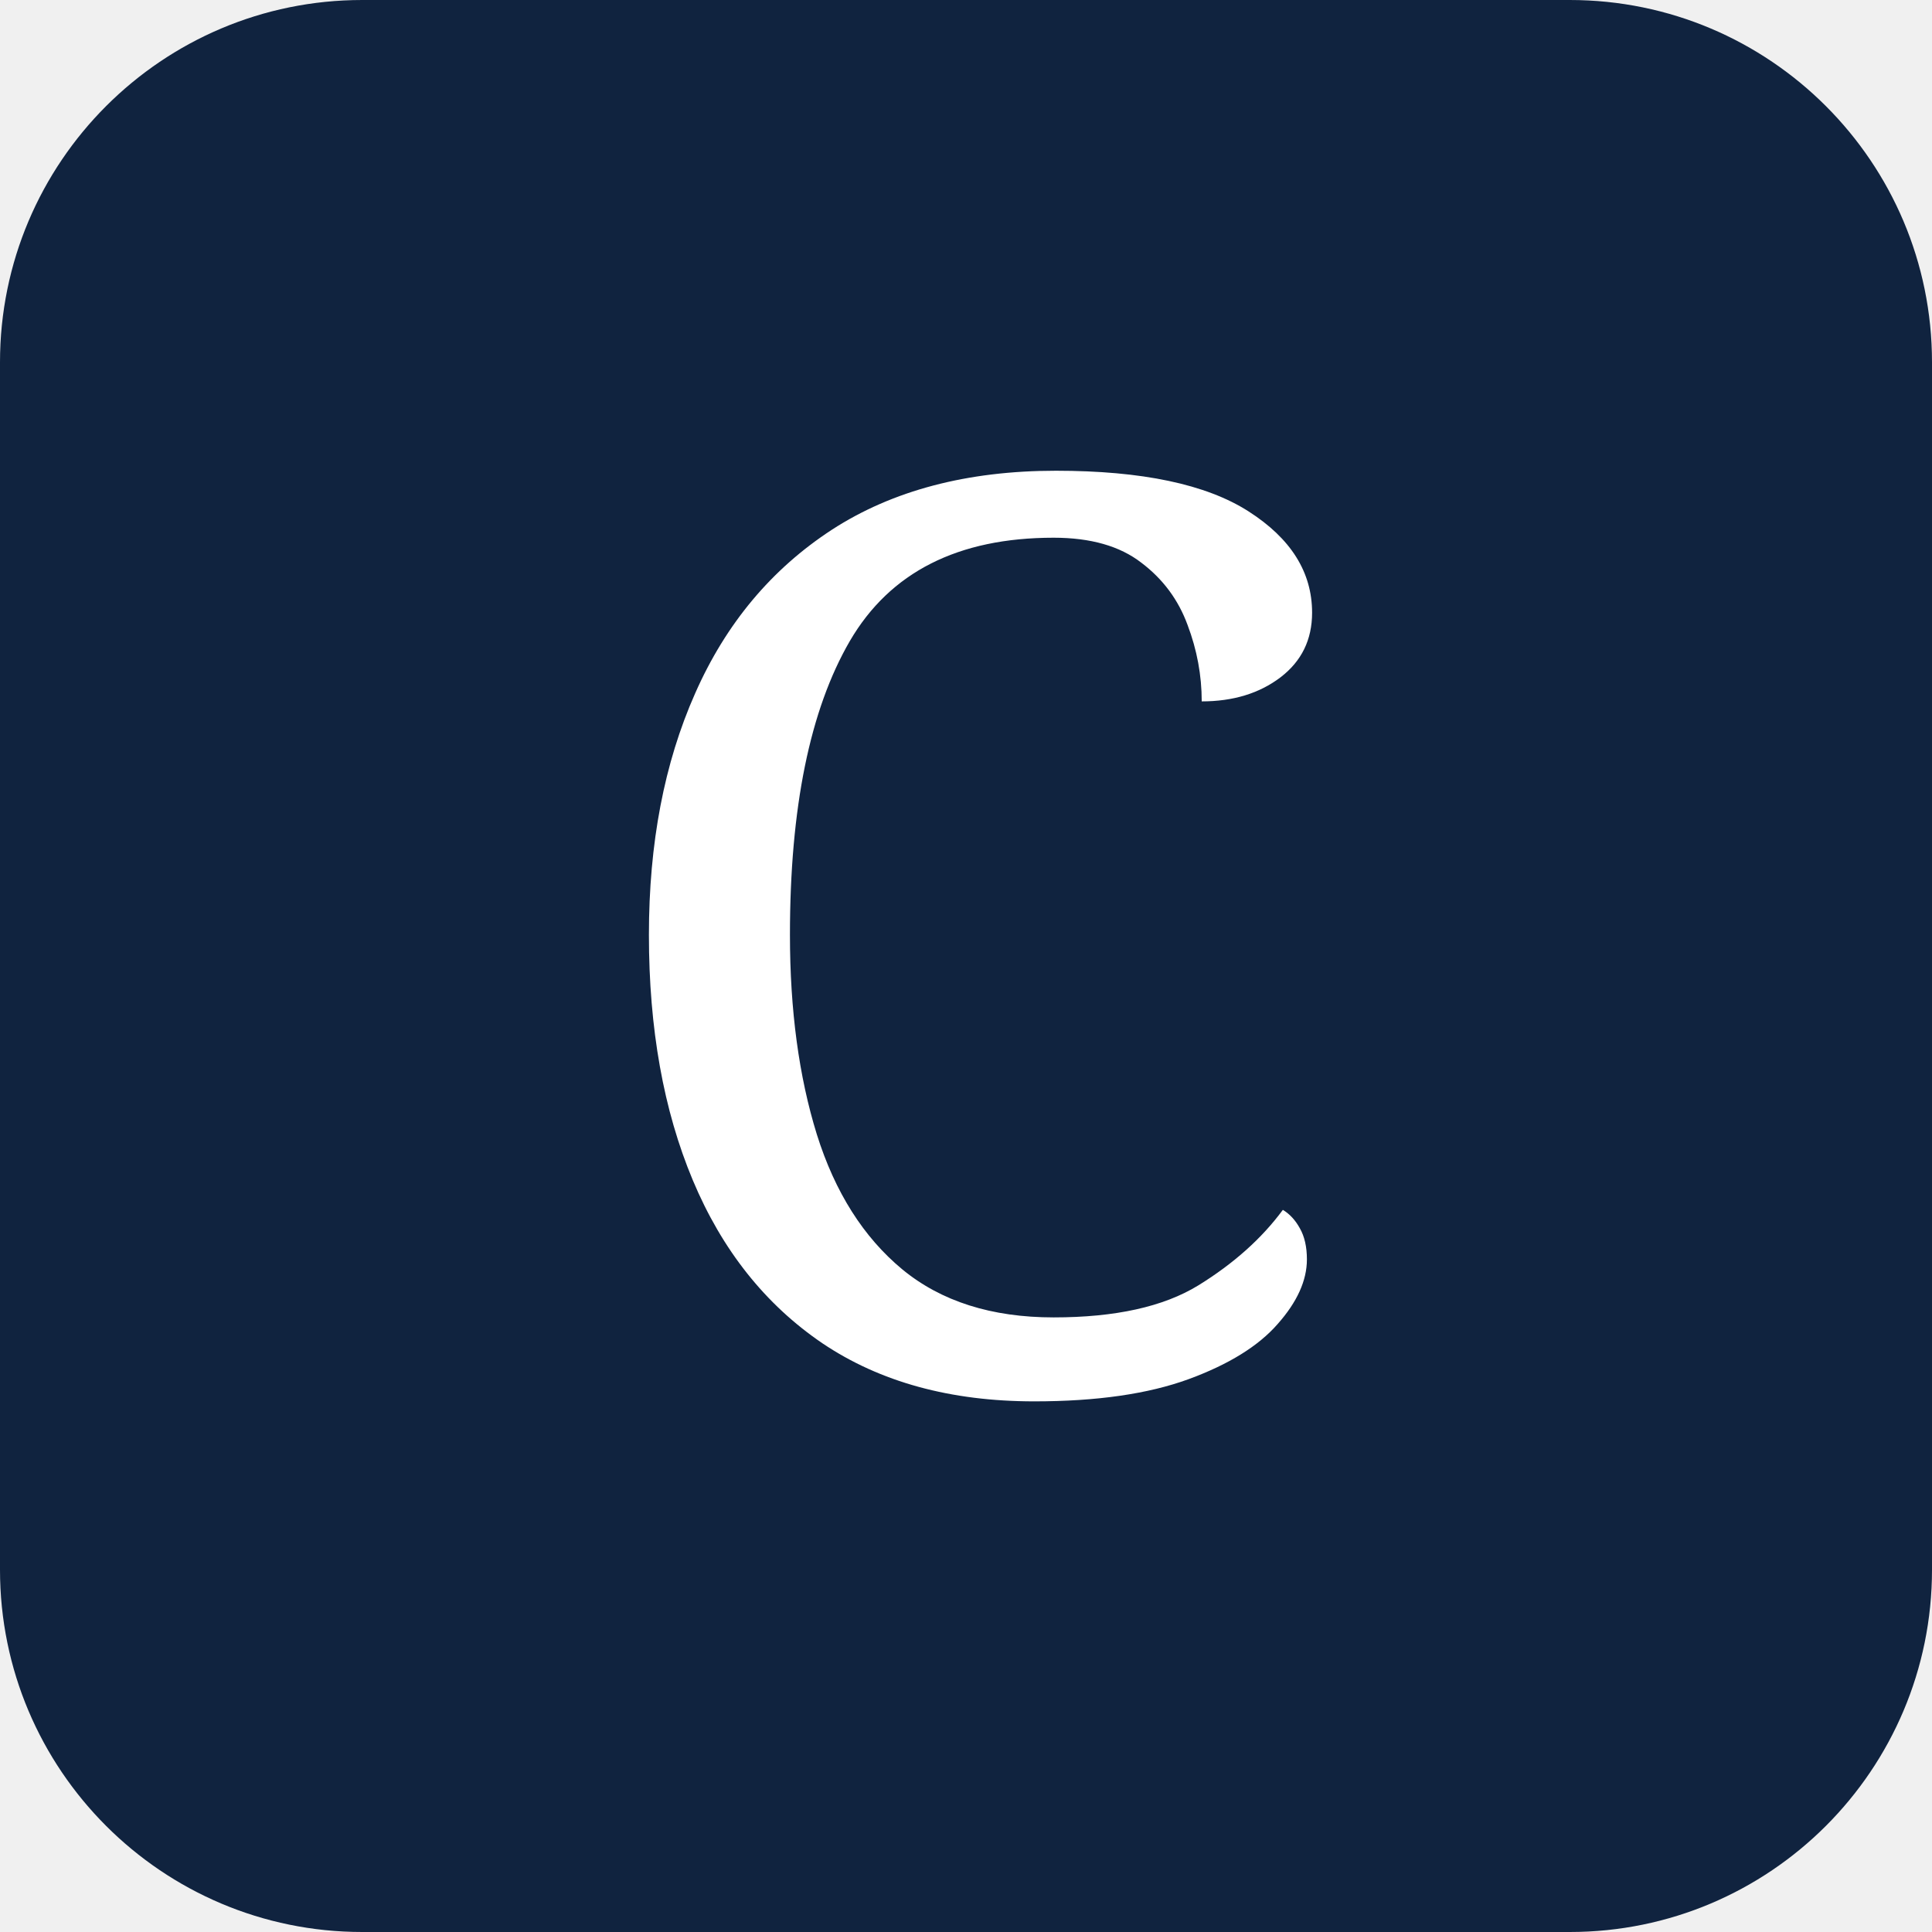
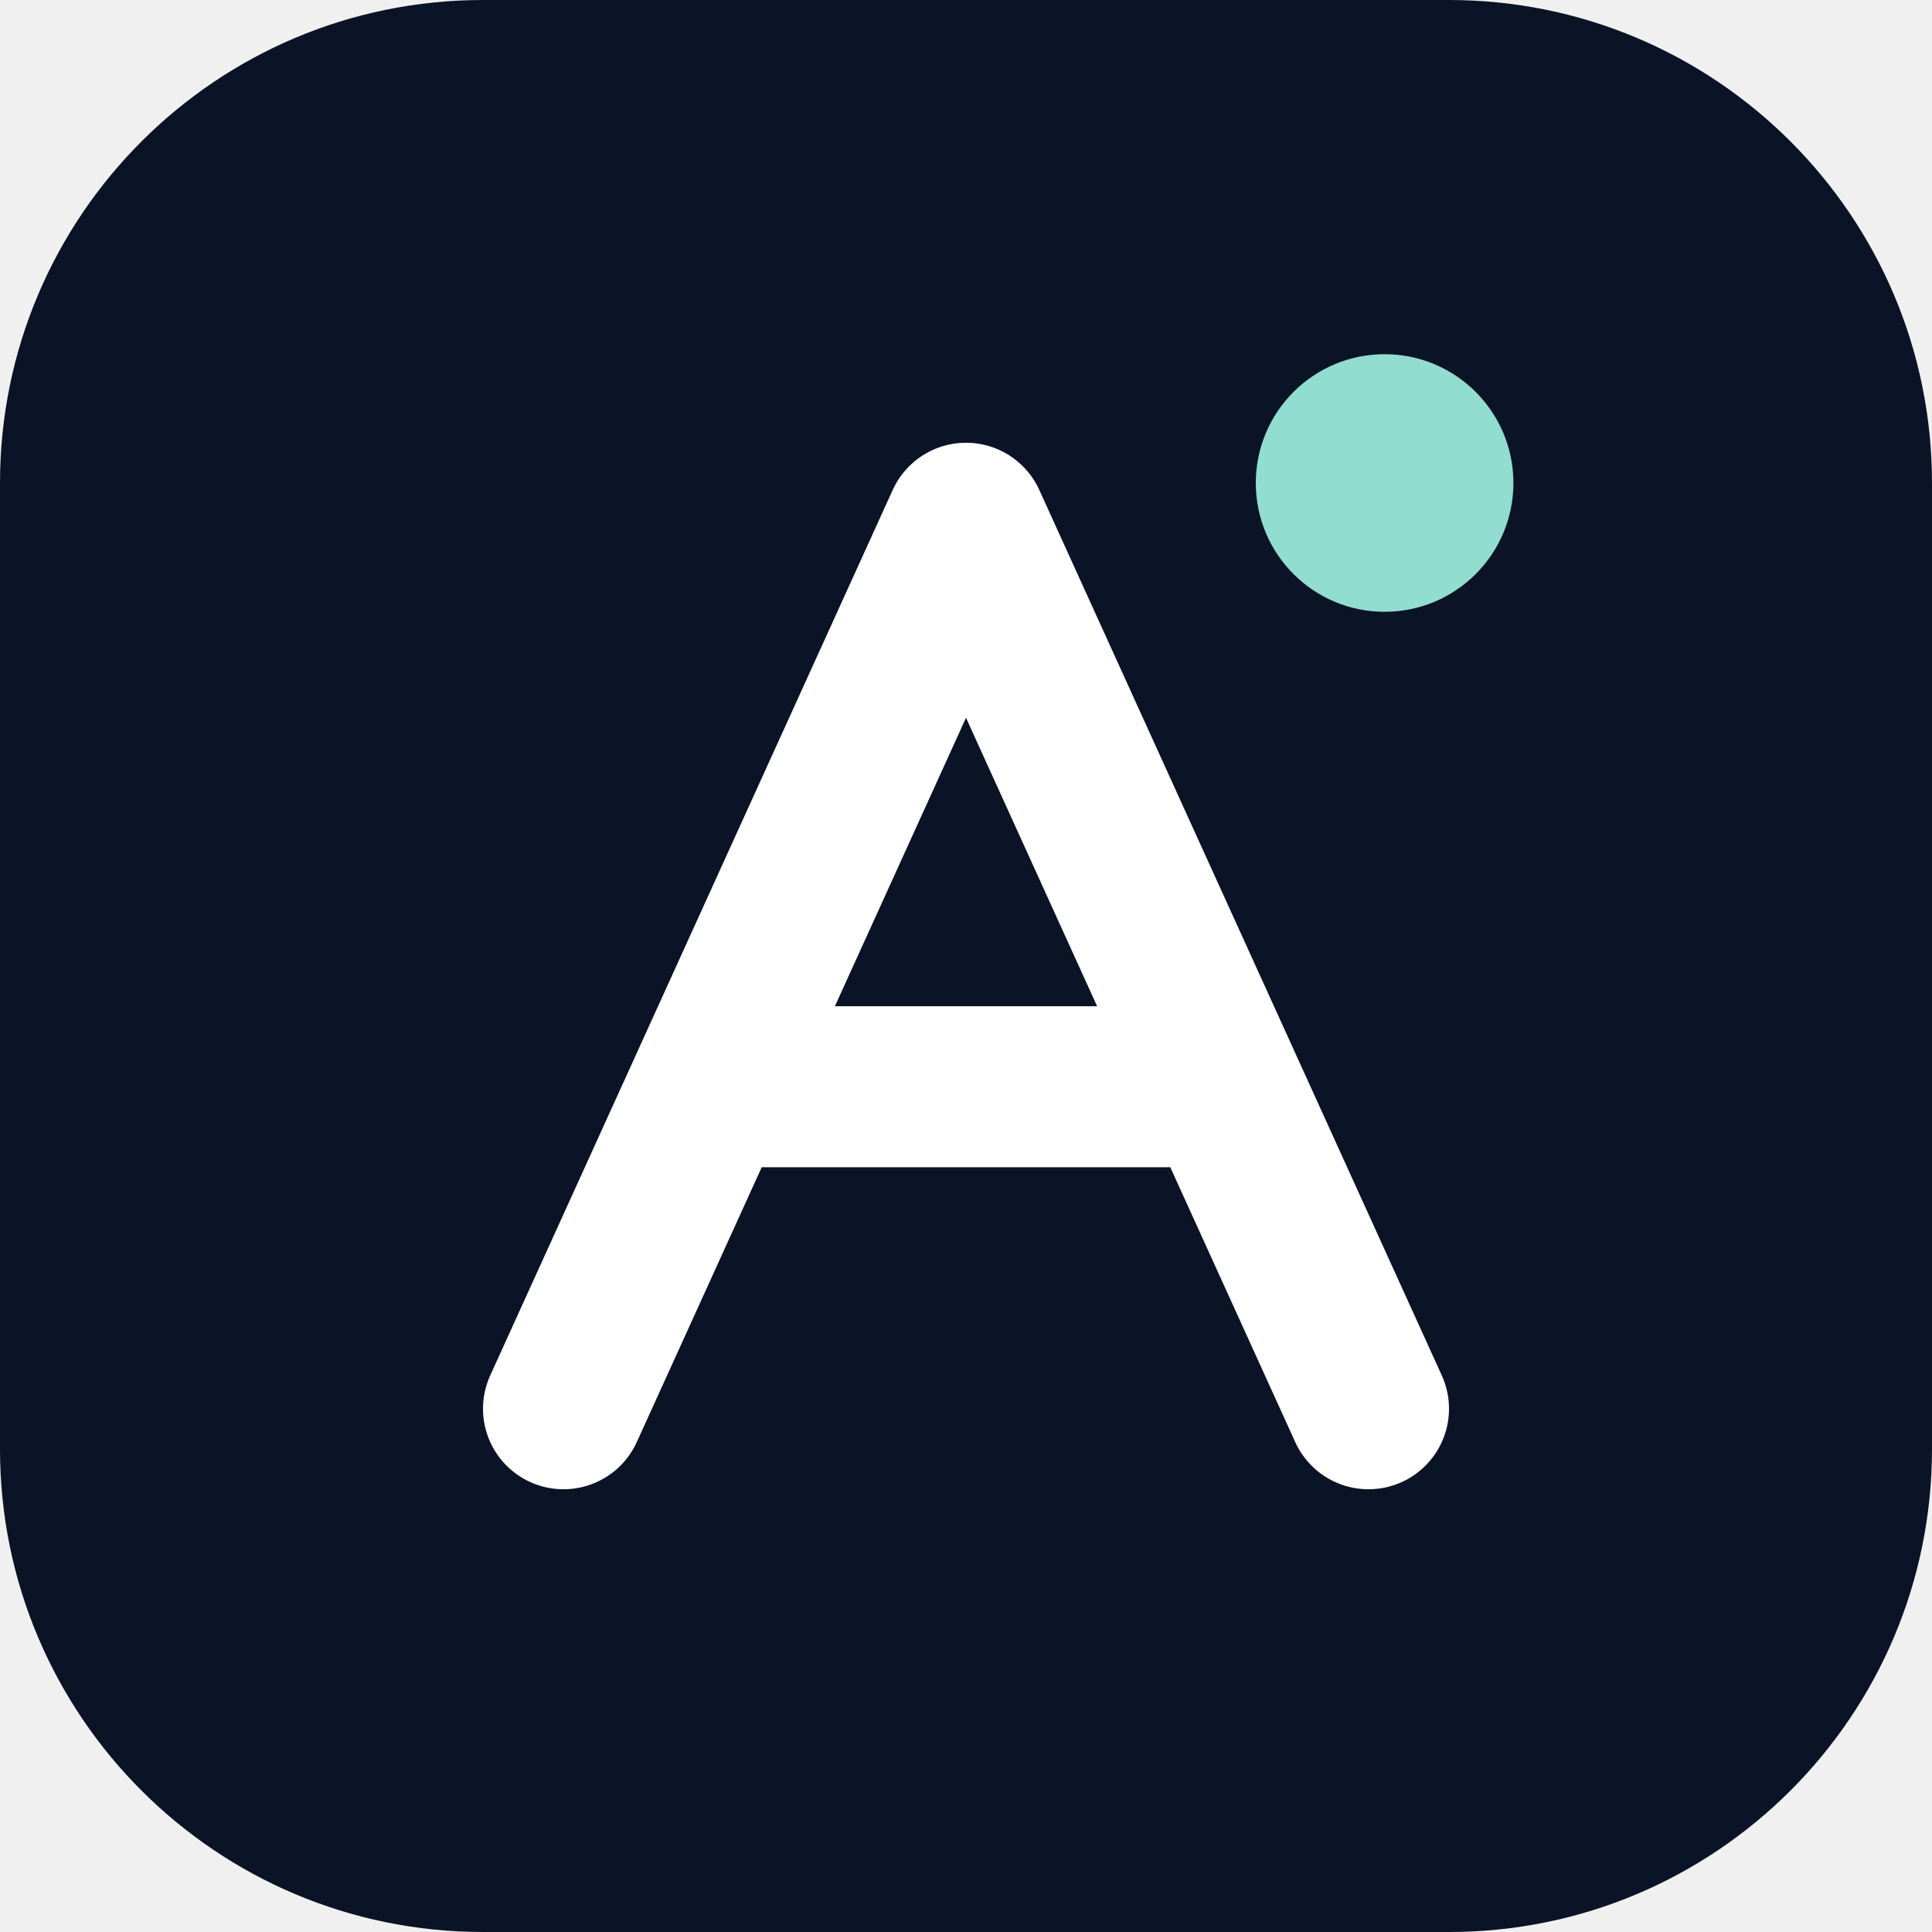
- <svg xmlns="http://www.w3.org/2000/svg" viewBox="0 0 64 64">
-   <rect width="64" height="64" rx="12" fill="#10233F" />
-   <text x="32" y="46" text-anchor="middle" font-family="Charter, 'Source Serif 4', Georgia, serif" font-size="42" fill="#FFFFFF">C</text>
+ <svg xmlns="http://www.w3.org/2000/svg" viewBox="0 0 24 24">
+   <rect width="24" height="24" rx="6" fill="#0B1426" />
+   <path d="M7 17.5 12 6.5l5 11M8.9 13.5h6.2" fill="none" stroke="#fff" stroke-width="2" stroke-linecap="round" stroke-linejoin="round" />
+   <rect x="15.6" y="4.4" width="3.2" height="3.2" rx="1.6" fill="#91DDD0" />
</svg>
